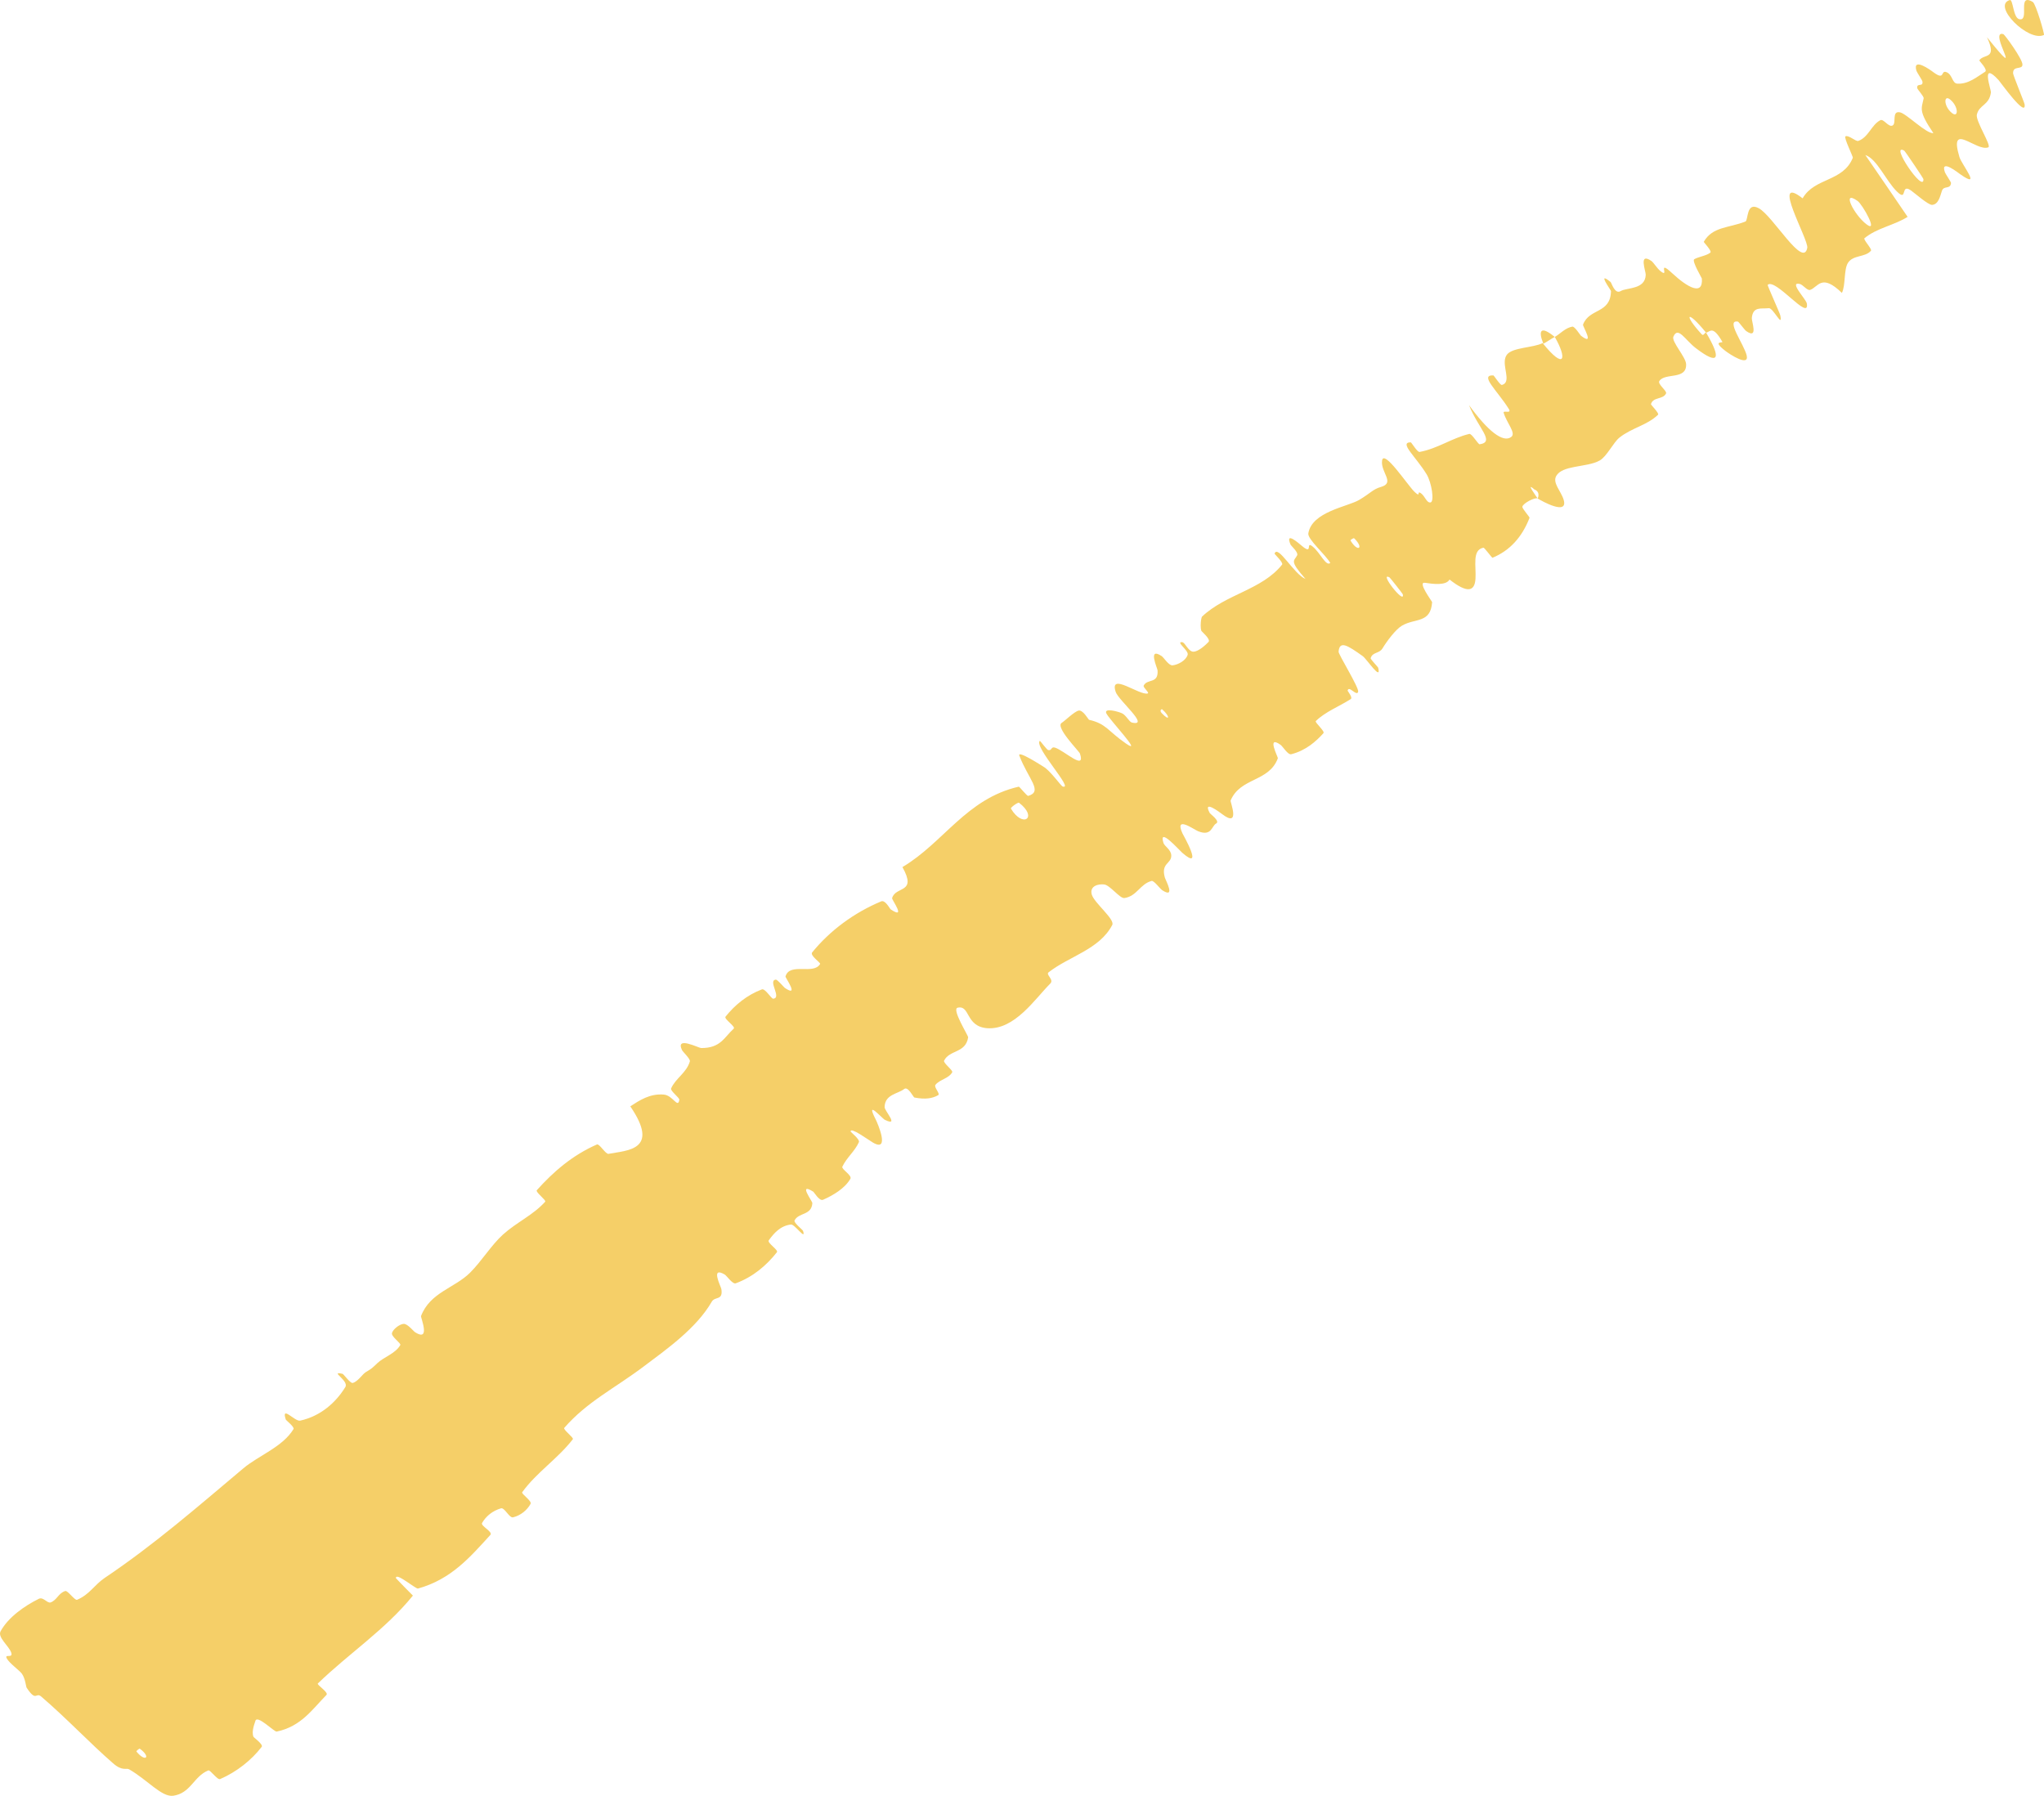
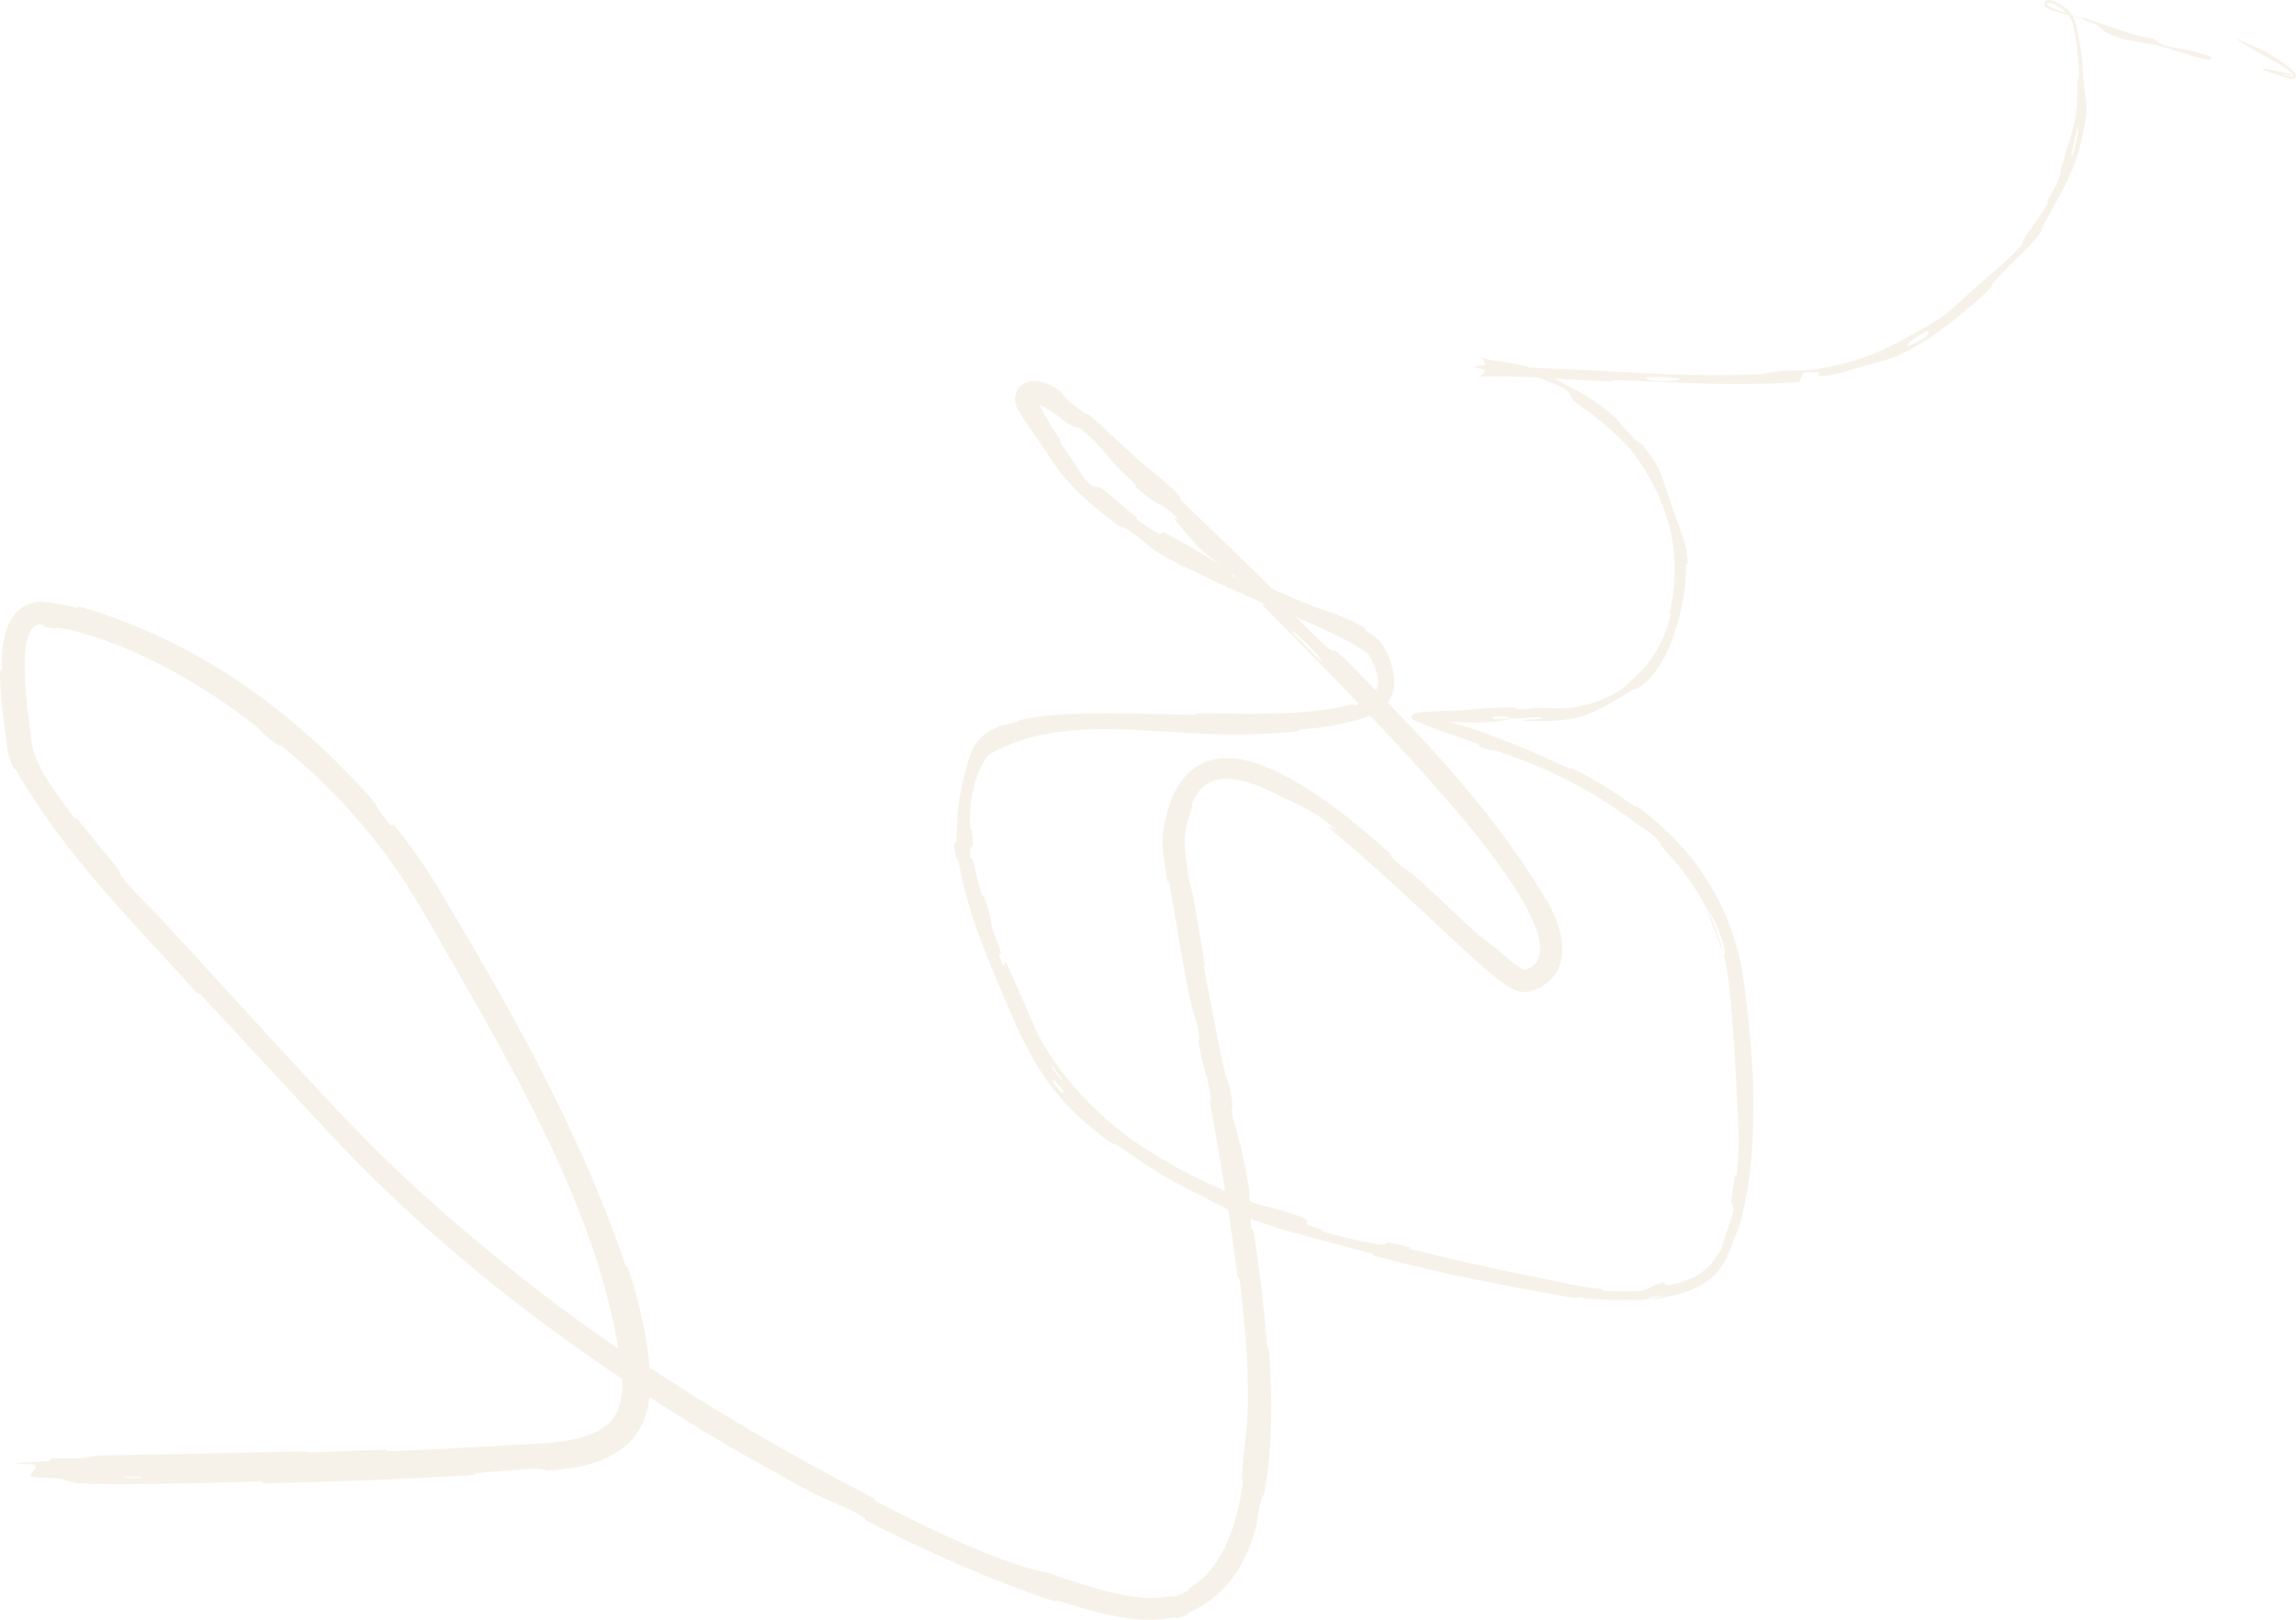
- <svg xmlns="http://www.w3.org/2000/svg" preserveAspectRatio="none" overflow="visible" style="display: block;" width="69.557" height="61.122" viewBox="0 0 69.557 61.122" fill="none">
-   <path id="Vector 118" d="M0.02 55.52C0.281 55.043 0.83 54.659 1.323 54.414C1.473 54.341 1.612 54.58 1.724 54.538C1.944 54.455 1.986 54.221 2.223 54.149C2.302 54.126 2.546 54.479 2.622 54.449C3.047 54.27 3.21 53.944 3.56 53.706C5.259 52.564 6.733 51.276 8.278 49.977C8.793 49.542 9.62 49.247 9.988 48.639C10.03 48.568 9.735 48.343 9.724 48.311C9.563 47.812 10.036 48.393 10.216 48.351C10.921 48.195 11.433 47.728 11.752 47.208C11.885 46.987 11.19 46.648 11.659 46.759C11.691 46.766 11.923 47.088 12.001 47.069C12.178 47.025 12.338 46.765 12.447 46.701C12.656 46.578 12.681 46.548 12.842 46.394C13.067 46.182 13.454 46.071 13.622 45.779C13.657 45.716 13.309 45.496 13.339 45.37C13.37 45.243 13.602 45.061 13.739 45.058C13.876 45.055 14.068 45.308 14.132 45.347C14.664 45.679 14.312 44.837 14.327 44.793C14.635 43.986 15.467 43.84 15.993 43.319C16.392 42.922 16.717 42.38 17.115 42.019C17.591 41.591 18.134 41.363 18.553 40.9C18.598 40.852 18.213 40.569 18.267 40.509C18.837 39.874 19.484 39.315 20.314 38.952C20.398 38.916 20.608 39.289 20.709 39.271C21.32 39.151 22.481 39.164 21.449 37.654C21.752 37.458 22.111 37.212 22.591 37.254C22.9 37.281 23.071 37.743 23.117 37.431C23.128 37.361 22.801 37.127 22.838 37.044C22.994 36.692 23.364 36.514 23.476 36.123C23.498 36.042 23.239 35.801 23.209 35.741C22.975 35.25 23.771 35.668 23.859 35.67C24.52 35.676 24.643 35.306 24.968 35.01C25.044 34.941 24.628 34.681 24.689 34.603C25.008 34.203 25.42 33.866 25.926 33.674C26.04 33.632 26.246 33.996 26.314 33.991C26.613 33.965 26.122 33.376 26.398 33.341C26.456 33.333 26.676 33.603 26.708 33.624C27.218 33.964 26.718 33.27 26.73 33.233C26.873 32.745 27.687 33.191 27.908 32.809C27.933 32.763 27.549 32.523 27.64 32.412C28.241 31.674 29.061 31.065 29.984 30.679C30.128 30.617 30.277 30.929 30.312 30.952C30.857 31.312 30.345 30.625 30.358 30.569C30.475 30.143 31.218 30.424 30.71 29.511C32.119 28.673 32.884 27.184 34.669 26.774C34.691 26.768 34.949 27.101 34.991 27.088C35.503 26.936 34.994 26.52 34.688 25.719C34.614 25.516 35.446 26.057 35.51 26.095C35.744 26.232 36.104 26.747 36.158 26.767C36.586 26.909 35.168 25.413 35.386 25.213C35.395 25.209 35.622 25.516 35.666 25.527C35.803 25.562 35.757 25.4 35.901 25.445C36.231 25.553 36.951 26.252 36.75 25.647C36.724 25.568 35.895 24.741 36.131 24.601C36.226 24.546 36.559 24.215 36.706 24.185C36.854 24.153 37.041 24.492 37.058 24.498C37.651 24.633 37.692 24.875 38.316 25.306C38.936 25.735 37.725 24.467 37.647 24.275C37.566 24.085 38.038 24.212 38.18 24.276C38.323 24.34 38.424 24.571 38.521 24.593C39.153 24.735 38.061 23.837 37.966 23.547C37.742 22.863 38.777 23.68 39.056 23.602C39.131 23.581 38.891 23.399 38.919 23.336C39.037 23.089 39.425 23.286 39.392 22.817C39.387 22.741 39.042 22.002 39.534 22.332C39.605 22.38 39.775 22.661 39.903 22.645C40.093 22.622 40.354 22.485 40.416 22.286C40.461 22.14 39.996 21.838 40.228 21.855C40.331 21.863 40.438 22.185 40.614 22.18C40.79 22.176 41.036 21.942 41.124 21.85C41.213 21.758 40.894 21.499 40.883 21.472C40.848 21.37 40.857 21.207 40.873 21.1C40.884 21.038 40.896 20.994 40.902 20.989C41.717 20.216 42.941 20.079 43.629 19.217C43.683 19.15 43.367 18.857 43.373 18.843C43.483 18.52 44.029 19.541 44.427 19.706C43.853 19.056 44.046 19.1 44.143 18.897C44.189 18.799 43.935 18.574 43.92 18.542C43.71 18.055 44.207 18.499 44.312 18.587C44.7 18.909 44.411 18.389 44.672 18.604C44.931 18.816 45.122 19.289 45.269 19.16C45.115 18.886 44.49 18.35 44.522 18.154C44.643 17.414 45.859 17.247 46.25 17.016C46.642 16.785 46.719 16.65 46.993 16.573C47.488 16.434 46.976 16.075 47.032 15.676C47.09 15.277 47.905 16.52 48.137 16.741C48.369 16.962 48.199 16.679 48.349 16.783C48.498 16.887 48.547 17.125 48.682 17.1C48.818 17.075 48.721 16.427 48.547 16.141C48.176 15.536 47.596 15.053 48.008 15.055C48.032 15.055 48.23 15.396 48.309 15.382C48.934 15.264 49.399 14.913 50 14.768C50.084 14.748 50.302 15.128 50.353 15.121C50.891 15.042 50.302 14.58 49.991 13.789C50.625 14.664 51.15 15.088 51.43 14.869C51.598 14.738 51.273 14.396 51.17 14.051C51.139 13.947 51.46 14.103 51.342 13.914C50.955 13.295 50.333 12.756 50.819 12.777C50.841 12.778 51.052 13.118 51.11 13.102C51.167 13.086 51.206 13.058 51.23 13.021C51.366 12.818 51.078 12.335 51.281 12.069C51.471 11.821 52.179 11.839 52.496 11.677C53.257 12.621 53.333 12.201 52.909 11.468C53.103 11.354 53.264 11.162 53.504 11.117C53.587 11.1 53.77 11.404 53.801 11.427C54.288 11.799 53.853 11.104 53.87 11.049C54.085 10.478 54.804 10.691 54.822 9.906C54.823 9.878 54.322 9.2 54.809 9.599C54.842 9.627 54.951 10.03 55.154 9.906C55.359 9.782 55.986 9.862 56.004 9.352C56.008 9.23 55.746 8.567 56.204 8.887C56.265 8.932 56.395 9.137 56.502 9.224C56.843 9.502 56.363 8.796 56.9 9.295C57.437 9.794 57.958 10.075 57.914 9.48C57.913 9.462 57.564 8.879 57.655 8.823C57.795 8.738 58.066 8.708 58.203 8.598C58.268 8.546 57.972 8.245 57.979 8.23C58.277 7.709 58.823 7.765 59.396 7.54C59.499 7.501 59.419 6.848 59.853 7.089C60.334 7.349 61.362 9.147 61.501 8.436C61.553 8.155 60.232 5.886 61.343 6.75C61.752 6.038 62.717 6.196 63.051 5.371C63.066 5.334 62.733 4.677 62.802 4.64C62.906 4.586 63.156 4.826 63.237 4.796C63.586 4.674 63.681 4.25 63.986 4.092C64.101 4.03 64.266 4.345 64.405 4.271C64.546 4.196 64.36 3.76 64.659 3.824C64.885 3.874 65.557 4.561 65.793 4.531C65.267 3.759 65.394 3.693 65.462 3.346C65.474 3.279 65.246 3.042 65.242 2.996C65.224 2.805 65.45 2.976 65.42 2.775C65.413 2.726 65.232 2.463 65.216 2.409C65.075 1.935 65.693 2.381 65.797 2.461C66.201 2.759 66.028 2.374 66.238 2.456C66.448 2.538 66.425 2.838 66.611 2.848C66.999 2.866 67.289 2.604 67.553 2.442C67.657 2.375 67.347 2.071 67.356 2.053C67.508 1.818 67.98 2.046 67.616 1.266C68.996 2.982 67.622 1.005 68.174 1.161C68.218 1.174 68.831 2.013 68.824 2.201C68.818 2.389 68.497 2.215 68.505 2.497C68.507 2.563 68.885 3.482 68.896 3.546C68.97 4.052 68.07 2.79 68.012 2.726C67.382 2.043 67.764 3.051 67.75 3.148C67.691 3.591 67.349 3.561 67.272 3.901C67.222 4.122 67.785 4.967 67.661 5.015C67.252 5.173 66.309 4.102 66.678 5.341C66.756 5.607 67.465 6.465 66.706 5.93C66.658 5.897 66.008 5.376 66.187 5.867C66.21 5.929 66.396 6.194 66.393 6.229C66.372 6.459 66.145 6.302 66.083 6.497C66.018 6.693 65.963 6.957 65.75 6.973C65.621 6.983 65.159 6.572 65.03 6.482C64.658 6.224 64.928 6.887 64.554 6.521C64.177 6.154 63.874 5.406 63.477 5.277C63.956 5.968 64.439 6.684 64.916 7.381C64.459 7.67 63.867 7.759 63.447 8.108C63.396 8.151 63.716 8.478 63.668 8.534C63.468 8.767 63.056 8.668 62.882 8.953C62.742 9.18 62.807 9.725 62.679 9.969C61.981 9.289 61.871 9.775 61.599 9.867C61.503 9.901 61.355 9.691 61.25 9.665C60.857 9.571 61.462 10.18 61.486 10.329C61.589 10.964 60.41 9.443 60.153 9.696C60.138 9.709 60.572 10.666 60.584 10.737C60.672 11.193 60.342 10.473 60.194 10.489C59.925 10.519 59.651 10.419 59.614 10.825C59.604 10.945 59.846 11.565 59.422 11.267C59.366 11.228 59.169 10.953 59.143 10.947C58.706 10.866 59.35 11.714 59.44 12.101C59.526 12.49 58.871 12.067 58.7 11.932C58.255 11.583 58.639 11.682 58.612 11.635C58.289 11.075 58.207 11.278 58.06 11.325C57.401 10.514 57.277 10.69 57.908 11.377C57.977 11.452 58.007 11.305 58.06 11.325C58.586 12.213 58.495 12.451 57.71 11.85C57.341 11.569 57.103 11.09 56.945 11.458C56.874 11.624 57.368 12.151 57.378 12.392C57.404 12.942 56.661 12.676 56.468 12.967C56.397 13.073 56.735 13.306 56.696 13.389C56.594 13.608 56.257 13.499 56.182 13.755C56.176 13.778 56.472 14.068 56.423 14.115C56.051 14.477 55.535 14.556 55.109 14.894C54.903 15.059 54.682 15.532 54.441 15.671C54.218 15.8 53.875 15.834 53.571 15.894C53.305 15.946 53.069 16.017 52.964 16.19C52.816 16.43 53.121 16.713 53.209 17.003C53.38 17.565 52.464 17.052 52.329 16.968C52.324 16.965 52.441 16.746 52.213 16.658C51.881 16.36 52.329 16.965 52.329 16.968C52.241 16.913 51.826 17.128 51.806 17.246C51.794 17.31 52.061 17.597 52.05 17.625C51.795 18.28 51.381 18.741 50.786 18.985C50.772 18.986 50.511 18.635 50.483 18.641C50.084 18.713 50.24 19.273 50.21 19.704C50.181 20.135 49.932 20.199 49.327 19.724C49.214 19.936 48.759 19.877 48.491 19.835C48.222 19.793 48.737 20.471 48.735 20.494C48.685 21.226 48.155 21.029 47.706 21.296C47.492 21.422 47.193 21.825 47.048 22.065C46.934 22.255 46.71 22.181 46.643 22.402C46.633 22.432 46.895 22.707 46.898 22.723C47.021 23.209 46.511 22.43 46.372 22.33C45.865 21.969 45.584 21.786 45.552 22.18C45.544 22.271 46.256 23.412 46.218 23.545C46.167 23.717 45.904 23.314 45.859 23.503C45.855 23.518 46.046 23.743 45.964 23.794C45.587 24.037 45.106 24.22 44.777 24.541C44.731 24.584 45.097 24.887 45.036 24.954C44.904 25.102 44.754 25.245 44.589 25.364C44.404 25.497 44.186 25.609 43.94 25.67C43.825 25.697 43.658 25.409 43.577 25.35C43.084 25.001 43.499 25.774 43.485 25.808C43.181 26.624 42.212 26.452 41.877 27.247C41.86 27.291 42.226 28.193 41.59 27.709C41.547 27.677 40.9 27.179 41.17 27.675C41.187 27.706 41.533 27.951 41.384 28.029C41.232 28.109 41.235 28.479 40.768 28.289C40.621 28.229 39.961 27.745 40.236 28.358C40.256 28.4 40.99 29.685 40.234 29.026C40.11 28.917 39.413 28.124 39.593 28.692C39.629 28.801 39.85 28.918 39.858 29.11C39.872 29.404 39.496 29.364 39.64 29.869C39.666 29.958 40.021 30.604 39.55 30.298C39.476 30.25 39.269 29.962 39.188 29.983C38.797 30.085 38.689 30.504 38.263 30.565C38.112 30.588 37.774 30.125 37.574 30.102C37.373 30.08 37.077 30.153 37.151 30.439C37.225 30.725 37.953 31.288 37.849 31.483C37.411 32.317 36.386 32.543 35.683 33.093C35.577 33.175 35.88 33.337 35.74 33.476C35.221 33.994 34.529 35.061 33.593 34.995C32.849 34.936 33.02 34.198 32.587 34.297C32.378 34.346 32.956 35.251 32.946 35.306C32.86 35.852 32.316 35.722 32.127 36.099C32.089 36.176 32.44 36.432 32.404 36.494C32.285 36.71 31.973 36.742 31.833 36.923C31.771 37.005 32.01 37.229 31.924 37.275C31.724 37.388 31.485 37.425 31.116 37.354C31.082 37.347 30.9 36.96 30.769 37.064C30.557 37.233 30.111 37.241 30.103 37.68C30.101 37.811 30.614 38.353 30.116 38.116C30.012 38.066 29.431 37.382 29.8 38.1C29.861 38.22 30.304 39.241 29.702 38.885C29.543 38.792 28.945 38.349 28.945 38.508C28.948 38.532 29.268 38.78 29.229 38.871C29.088 39.188 28.816 39.389 28.665 39.708C28.625 39.794 29.006 40.003 28.938 40.121C28.75 40.447 28.352 40.683 28.008 40.834C27.881 40.889 27.707 40.579 27.674 40.558C27.143 40.226 27.647 40.88 27.644 40.949C27.617 41.373 27.177 41.262 27.039 41.537C27 41.612 27.313 41.854 27.326 41.89C27.444 42.25 27.044 41.659 26.915 41.676C26.552 41.721 26.339 41.971 26.162 42.213C26.096 42.302 26.5 42.543 26.438 42.619C26.078 43.077 25.617 43.464 25.038 43.677C24.929 43.717 24.733 43.419 24.661 43.378C24.163 43.084 24.534 43.785 24.548 43.873C24.611 44.273 24.331 44.115 24.223 44.3C23.7 45.211 22.668 45.934 21.901 46.511C20.901 47.264 19.986 47.7 19.202 48.597C19.152 48.654 19.533 48.931 19.494 48.983C18.984 49.646 18.263 50.107 17.771 50.787C17.73 50.842 18.11 51.085 18.055 51.184C17.942 51.392 17.72 51.58 17.459 51.642C17.332 51.673 17.17 51.299 17.048 51.336C16.763 51.421 16.543 51.596 16.405 51.834C16.347 51.937 16.787 52.134 16.686 52.242C15.997 52.996 15.359 53.749 14.225 54.066C14.148 54.087 13.453 53.487 13.474 53.715C13.647 53.902 13.861 54.111 14.051 54.306C13.112 55.465 11.886 56.263 10.816 57.297C10.771 57.34 11.194 57.602 11.11 57.686C10.63 58.173 10.251 58.759 9.416 58.934C9.333 58.953 8.74 58.337 8.689 58.578C8.68 58.621 8.546 58.926 8.626 59.112C8.639 59.139 8.966 59.373 8.906 59.453C8.561 59.903 8.056 60.306 7.492 60.55C7.397 60.593 7.158 60.228 7.087 60.256C6.585 60.463 6.497 61.031 5.893 61.119C5.496 61.167 5.032 60.587 4.391 60.217C4.3 60.165 4.164 60.291 3.848 60.014C3.05 59.32 2.257 58.473 1.4 57.74C1.215 57.583 1.239 57.944 0.906 57.44C0.884 57.406 0.864 57.139 0.749 56.97C0.669 56.854 0.315 56.608 0.229 56.441C0.144 56.273 0.457 56.462 0.38 56.241C0.301 56.017 -0.091 55.724 0.02 55.52ZM47.286 19.653C46.898 19.442 47.821 20.619 47.737 20.226C47.732 20.206 47.306 19.663 47.286 19.653ZM63.214 6.84C62.647 6.435 63.091 7.311 63.515 7.633C63.938 7.956 63.386 6.963 63.214 6.84ZM64.798 5.125C64.287 4.849 65.475 6.606 65.454 6.097C65.453 6.068 64.828 5.141 64.798 5.125ZM4.757 59.517C4.74 59.505 4.63 59.596 4.643 59.612C4.941 59.989 5.159 59.809 4.757 59.517ZM66.369 3.392C66.142 3.2 66.134 3.609 66.421 3.844C66.653 4.032 66.653 3.629 66.369 3.392ZM39.548 24.141C39.531 24.127 39.446 24.176 39.531 24.269C39.807 24.567 39.83 24.392 39.548 24.141ZM69.554 1.19C69.033 1.445 67.768 0.186 68.394 0.002C68.507 -0.031 68.505 0.601 68.712 0.652C69.09 0.743 68.622 -0.267 69.178 0.069C69.279 0.131 69.586 1.179 69.555 1.193C69.555 1.192 69.554 1.191 69.554 1.19ZM46.08 18.319C46.065 18.305 45.947 18.377 45.957 18.394C46.199 18.809 46.436 18.666 46.08 18.319ZM34.678 27.322C34.644 27.296 34.383 27.484 34.401 27.519C34.806 28.202 35.334 27.826 34.678 27.322ZM52.521 11.699C52.333 11.235 52.436 11.079 52.908 11.468C52.772 11.538 52.654 11.628 52.521 11.699Z" fill="#F5CF68" />
+ <svg xmlns="http://www.w3.org/2000/svg" preserveAspectRatio="none" overflow="visible" style="display: block;" width="390.226" height="275.318" viewBox="0 0 390.226 275.318" fill="none">
+   <path id="Vector 141" d="M18.87 247.337C28.294 247.154 40.61 246.94 50.014 246.717C52.945 246.648 51.46 246.86 53.503 246.816C57.467 246.728 61.158 246.496 65.092 246.389C66.385 246.354 64.787 246.681 66.145 246.638C73.632 246.399 80.668 245.95 88.248 245.527C89.676 245.448 91.109 245.365 92.554 245.279C96.396 245.041 100.317 244.353 102.916 242.355C105.542 240.428 105.987 236.989 105.666 233.03C102.272 206.409 87.291 181.922 73.565 157.775C72.573 156.097 71.543 154.363 70.485 152.596C64.924 143.203 56.584 133.905 48.264 127.137C47.11 126.196 47.653 126.934 47.423 126.768C43.806 124.212 45.232 124.791 42.956 122.992C33.908 115.977 22.49 109.568 11.845 107.053C7.328 106.146 11.766 107.399 7.29 106.455C7.29 106.455 7.29 106.455 7.29 106.455C7.223 106.442 7.248 106.422 7.297 106.396C7.417 106.35 7.65 106.288 7.319 106.204C7.248 106.184 7.145 106.165 7.014 106.158C6.498 106.137 6.036 106.241 5.615 106.667C5.18 107.098 4.825 107.901 4.613 108.784C4.186 110.565 4.198 112.515 4.197 113.612C4.3 117.91 4.462 118.645 4.958 122.768C5.113 123.98 5.281 125.249 5.435 126.555C6.201 130.545 9.626 135.028 12.446 138.748C13.252 139.774 12.396 138.279 13.689 139.873C14.985 141.491 18.472 145.729 19.648 147.175C20.812 148.623 20.159 148.149 20.34 148.427C21.815 150.723 26.441 155.175 26.996 155.766C37.169 166.773 45.773 176.317 55.406 186.625C56.331 187.613 57.274 188.618 58.233 189.637C64.672 196.502 71.877 203.145 78.596 208.881C87.778 216.699 95.913 222.975 105.597 229.58C106.626 230.278 105.58 229.226 106.838 230.075C120.163 239.041 133.962 247.14 148.176 254.468C149.588 255.194 147.647 254.505 149.05 255.241C157.735 259.887 171.93 266.419 177.802 267.221C182.312 268.83 187.61 270.592 192.287 271.338C194.238 271.616 195.731 271.663 197.383 271.502C199.164 271.283 199.163 271.298 199.316 271.349C199.442 271.353 199.787 271.455 201.757 270.457C202.612 269.964 201.387 270.395 202.646 269.625C207.984 266.174 210.298 258.799 211.165 252.391C211.341 251.042 211.067 251.409 211.081 251.03C211.23 247.903 211.952 242.616 211.986 241.458C212.356 232.649 211.665 226.139 210.74 217.924C210.514 216.019 210.502 218.306 210.271 216.472C209.057 206.961 207.396 197.163 205.756 187.888C205.391 185.829 205.991 187.671 205.829 186.686C205.105 182.347 204.462 181.478 203.719 177.291C203.561 176.408 203.865 176.862 203.855 176.697C203.704 174.144 202.757 172.065 202.613 171.418C200.805 163.3 200.183 158.08 198.736 150.113C198.571 149.154 198.652 151.337 198.221 148.683C197.879 146.21 197.41 143.962 197.699 141.181C198.383 137.252 199.57 132.686 203.549 130.156C207.655 127.722 212.381 129.122 216.032 130.691C223.54 134.123 229.702 139.329 235.536 144.386C237.613 146.227 235.986 145.079 236.102 145.212C237.99 147.357 239.693 148.216 240.375 148.805C245.769 153.5 250.206 158.4 254.251 161.162C254.67 161.537 255.129 161.942 255.581 162.327C255.803 162.518 256.019 162.699 256.227 162.871C256.452 163.057 256.706 163.262 256.928 163.436C257.16 163.617 257.35 163.762 257.586 163.934C257.84 164.118 258.073 164.276 258.281 164.407C258.454 164.518 258.763 164.692 258.929 164.761C259.074 164.847 259.323 164.824 259.047 164.864C262.259 164.143 262.217 160.685 260.986 157.625C259.8 154.521 257.98 151.621 256.064 148.812C252.138 143.148 247.727 137.956 243.147 132.781C234.004 122.529 224.33 112.745 214.689 102.963C214.423 102.694 215.084 102.988 214.552 102.453C208.116 95.998 209.093 97.502 204.417 93.672C203.239 92.708 200.292 89.102 200.027 88.792C199.053 87.651 200.432 88.447 200.091 88.08C197.256 85.06 196.901 86.425 192.852 82.598C192.728 82.477 193.414 82.812 193.091 82.476C192.093 81.435 190.972 80.501 189.994 79.471C188.064 77.436 187.452 76.21 184.835 73.893C184.428 73.532 183.978 73.159 183.458 72.76C182.935 72.421 183.289 73.393 179.453 70.473C179.089 70.215 178.402 69.734 177.54 69.254C177.11 69.016 176.622 68.77 176.155 68.616C175.945 68.537 175.649 68.508 175.72 68.513C175.747 68.507 175.831 68.499 175.967 68.398C176.109 68.301 176.227 68.072 176.237 67.956C176.26 67.713 176.221 67.776 176.258 67.834C177.368 70.408 178.955 72.913 179.661 73.957C181.015 75.938 179.878 74.731 179.967 74.876C183.742 80.196 182.176 78.304 184.105 81.032C186.184 83.676 186.258 82.243 187.326 83.055C188.373 83.885 192.021 87.034 192.971 87.757C193.894 88.508 192.597 87.777 193.437 88.421C199.12 92.564 196.295 89.672 198.325 90.758C203.159 93.201 206.575 95.782 211.075 97.96C212.298 98.545 211.37 97.924 212.467 98.406C216.812 100.297 219.397 101.616 224.478 103.516C225.273 103.824 229.598 105.091 231.957 106.792C232.29 107.046 231.221 106.62 232.956 107.716C233.611 108.179 234.359 108.633 234.969 109.588C236.535 112.122 237.85 116.219 236.315 118.608C235.654 119.699 235.698 119.627 235.78 119.681C235.835 119.686 235.872 119.937 234.574 120.877C233.352 121.635 235.469 120.082 233.181 121.389C230.919 122.749 224.438 123.773 221.984 123.907C219.566 124.101 220.901 124.238 220.71 124.271C219.473 124.479 214.802 124.738 214.378 124.727C198.168 125.662 180.876 120.558 167.885 128.401C165.557 131.771 164.737 136.005 164.872 140.184C164.935 141.751 165.156 140.695 165.169 140.934C165.732 146.264 164.616 142.115 164.924 145.923C165.361 145.293 165.551 147.535 166.602 151.22C167.122 152.995 167.048 151.967 167.113 152.125C168.154 154.657 168.419 156.578 168.498 157.069C168.81 158.887 169.837 160.62 170.1 161.843C170.368 163.069 169.047 160.519 170.412 163.957C170.971 164.848 170.398 162.127 171.52 164.693C172.614 167.181 173.955 170.226 175.4 173.511C179.255 183.089 188.854 191.598 194.142 194.891C201.245 199.437 203.87 200.392 208.329 202.475C216.526 205.962 213.647 204.373 218.905 206.073C224.225 207.657 221.393 207.644 222.094 208.077C222.785 208.496 223.664 208.563 224.574 208.947C225.476 209.327 223.42 208.847 225.603 209.54C227.799 210.255 233.941 211.546 234.786 211.538C236.557 211.543 233.918 210.453 239.766 212.032C240.103 212.122 238.949 212.088 240.241 212.418C249.025 214.654 258.22 216.493 267.183 218.333C268.7 218.645 270.224 218.886 271.747 219.048C273.193 219.189 271.876 219.345 272.723 219.424C281.573 219.698 278.473 219.151 283.011 217.848C282.267 218.491 284.031 218.85 288.007 216.997C288.901 216.546 289.841 215.869 290.711 214.932C293.31 211.687 292.477 211.982 293.388 209.562C293.659 208.832 294.659 206.143 294.619 205.611C294.511 203.834 293.75 206.402 294.896 199.694C294.939 199.396 295.068 200.375 295.198 199.342C295.867 192.64 295.368 191.812 295.114 184.542C294.927 180.32 294.525 173.633 293.912 167.824C293.705 165.801 293.364 163.943 292.964 162.34C293.789 162.284 291.774 156.387 290.073 154.47C288.222 150.722 285.468 147.081 282.666 144.161C281.699 143.159 282.493 143.656 282.385 143.516C280.691 141.349 278.919 140.568 278.206 140.018C270.338 134.119 263.001 130.471 254.035 127.539C253.72 127.441 253.036 127.718 250.779 126.547C250.642 126.474 253.665 127.268 249.468 125.81C247.277 125.035 244.057 123.988 240.705 122.604C240.458 122.489 240.291 122.441 240.038 122.195C239.983 122.141 239.85 121.943 239.897 121.74C239.939 121.551 240.057 121.454 240.153 121.389C240.275 121.311 240.429 121.261 240.536 121.231C241.006 121.109 241.406 121.075 241.832 121.032C242.677 120.956 243.518 120.918 244.353 120.881C246.004 120.811 247.612 120.754 249.094 120.666C250.59 120.578 254.366 120.097 257.4 120.276C257.805 120.301 257.37 120.467 257.957 120.519C259.858 120.677 260.843 120.112 263.089 120.338C264.42 120.447 266.622 120.515 269.455 119.832C271.363 119.336 273.554 118.534 275.701 117.09C275.867 116.97 276.949 115.889 278.375 114.569C280.66 112.603 282.79 108.83 283.629 105.709C283.667 105.581 283.703 105.455 283.738 105.331C284.144 103.818 283.639 104.724 283.705 104.46C285.114 98.297 284.906 92.865 283.147 87.527C281.951 84.053 280.29 80.54 277.604 77.019C276.41 75.293 272.022 71.318 268.724 69.06C265.025 66.73 269.909 67.172 260.1 63.707C258.214 63.17 255.903 62.962 253.464 62.969C253.061 62.917 252.692 62.868 252.362 62.821C252.277 62.809 252.208 62.8 252.115 62.784C252.006 62.764 251.903 62.744 251.805 62.725C251.609 62.687 251.434 62.651 251.281 62.616C251.104 62.574 250.858 62.496 250.738 62.449C250.714 62.44 250.656 62.414 250.611 62.385C250.569 62.359 250.554 62.338 250.554 62.342C250.557 62.349 250.531 62.371 250.56 62.342C250.59 62.317 250.658 62.291 250.681 62.282C251.043 62.167 251.42 62.135 251.883 62.101C253.503 62 255.342 62.111 257.268 62.395C271.436 62.774 284.58 64.144 298.836 63.636C299.496 63.611 301.505 63.119 302.989 63.042C305.241 62.925 306.446 63.02 308.05 62.832C308.421 62.787 308.778 62.738 309.12 62.685C315.314 61.719 320.756 59.422 325.951 56.3C328.023 55.009 327.435 55.67 329.831 53.993C332.192 52.261 333.535 50.834 336.494 48.219C338.711 46.228 341.193 44.431 343.8 41.4C343.544 41.04 344.498 39.769 346.159 37.462C346.705 36.703 347.296 35.824 347.895 34.794C348.356 33.989 347.67 34.734 347.878 34.349C348.711 32.781 349.592 31.378 350.138 29.775C350.269 29.386 350.098 29.296 350.189 28.974C351.024 26.274 352.347 21.798 352.491 20.986C353.188 17.949 352.971 16.462 353.072 14.088C353.121 11.705 353.372 15.267 353.341 12.473C353.282 9.998 352.975 7.213 352.38 4.447C352.157 3.373 351.517 2.41 350.696 1.715C350.287 1.365 349.833 1.069 349.356 0.832C349.117 0.714 348.87 0.609 348.608 0.527C348.542 0.507 348.48 0.489 348.4 0.472C348.365 0.464 348.324 0.457 348.279 0.452C348.259 0.45 348.228 0.447 348.189 0.449C348.165 0.451 348.166 0.447 348.106 0.462C348.06 0.479 347.94 0.513 347.901 0.688C347.881 0.851 347.969 0.919 347.969 0.926C347.986 0.947 348.002 0.962 348.018 0.975C348.054 1.004 348.062 1.008 348.083 1.022C348.125 1.049 348.155 1.065 348.187 1.082C348.264 1.12 348.308 1.14 348.381 1.171C349.948 1.781 351.509 2.347 352.949 2.86C355.161 3.641 353.736 2.868 354.055 2.975C358.648 4.512 363.235 6.254 365.951 6.563C368.779 8.803 368.77 7.331 375.346 9.497C375.864 9.665 376.365 10.456 374.322 9.97C372.279 9.482 369.282 8.396 366.463 7.674C365.79 7.507 361.855 6.878 361.325 6.739C357.215 5.697 356.954 4.605 356.754 4.488C354.53 3.168 349.793 2.136 348.577 1.697C348.46 1.656 348.345 1.616 348.232 1.577C348.228 1.575 348.215 1.57 348.211 1.568C348.126 1.534 348.067 1.51 347.97 1.462C347.932 1.443 347.874 1.413 347.81 1.37C347.789 1.355 347.718 1.311 347.639 1.221C347.614 1.189 347.611 1.198 347.547 1.092C347.498 1.003 347.431 0.848 347.461 0.631C347.56 0.145 347.895 0.067 348 0.031C348.305 -0.027 348.306 0.014 348.388 0.015C348.457 0.025 348.493 0.032 348.547 0.043C348.634 0.062 348.72 0.085 348.795 0.108C349.108 0.202 349.374 0.313 349.642 0.442C350.174 0.7 350.661 1.016 351.104 1.395C351.99 2.144 352.67 3.189 352.919 4.329C353.623 7.468 353.951 10.465 354.125 13.445C354.26 16.674 354.824 17.026 354.575 19.604C353.272 28.136 351.418 30.758 347.523 37.827C347.402 38.025 347.322 38.179 347.266 38.309C346.909 39.114 347.67 39 343.946 42.786C343.681 43.075 340.361 46.16 338.701 48.2C338.494 48.46 338.638 48.592 338.339 48.908C336.313 51.02 334.754 52.215 332.281 54.245C329.803 56.266 326.609 58.508 323.272 60.097C321.268 61.08 318.48 61.792 317.455 62.044C314.578 62.807 311.547 63.917 309.666 63.906C309.517 63.907 309.401 63.899 309.312 63.887C308.309 63.709 310.903 62.99 306.518 63.328C306.394 63.847 306.029 64.401 305.772 64.932C295.192 65.677 284.96 64.997 274.519 64.598C273.233 64.543 274.543 64.874 273.147 64.821C267.312 64.601 262.18 64.106 256.167 63.969C254.743 63.945 253.278 63.94 251.917 64.035C251.721 64.049 251.552 64.066 251.425 64.084C251.327 64.096 251.12 64.138 251.2 64.129C251.21 64.127 251.223 64.124 251.243 64.119C251.261 64.113 251.281 64.111 251.387 64.066C251.482 64.021 251.627 63.955 251.834 63.773C252.032 63.597 252.32 63.248 252.425 62.737C252.585 61.634 252.107 61.238 251.94 61.025C251.739 60.823 251.644 60.785 251.618 60.765C251.559 60.727 251.658 60.771 251.832 60.822C251.942 60.853 252.081 60.89 252.25 60.932C252.411 60.973 252.644 61.029 252.773 61.056C253.082 61.124 253.445 61.2 253.861 61.285C255.427 61.377 257.795 61.83 259.662 62.36C262.554 63.684 269.684 66.595 273.851 70.388C275.312 71.672 275.107 71.72 276.052 72.715C279.462 76.652 278.143 74.553 279.15 75.602C282.856 80.137 282.403 81.415 284.52 87.038C284.639 87.386 284.759 87.754 284.881 88.144C285.084 88.464 286.638 92.962 286.646 93.647C287.174 97.78 286.526 94.349 286.545 96.928C286.447 100.342 285.949 102.963 285.062 106.132C284.716 107.324 284.299 108.609 283.683 110.026C283.119 111.517 281.155 115.311 278.271 117.026C277.907 117.254 277.972 116.95 277.692 117.142C272.936 120.034 272.382 120.296 269.907 121.418C269.662 121.513 269.392 121.607 269.085 121.7C265.651 122.76 260.52 122.592 259.484 122.532C256.764 122.357 261.547 122.272 261.691 122.207C263.384 121.682 259.68 122.071 256.87 122.139C256.433 121.539 252.521 121.697 253.956 122.212C254.116 122.27 256.303 122.138 256.87 122.139C254.423 122.871 250.089 123.02 245.363 122.567C244.307 122.472 244.217 122.34 243.713 122.265C243.453 122.229 243.098 122.205 242.443 122.231C242.139 122.244 241.745 122.267 241.293 122.333C241.118 122.353 240.78 122.441 240.809 122.439C240.814 122.435 240.864 122.416 240.948 122.323C241.028 122.235 241.145 122.038 241.128 121.781C241.113 121.539 240.988 121.392 240.963 121.364C240.934 121.331 240.918 121.318 240.915 121.316C240.935 121.329 241.026 121.379 241.188 121.443C241.43 121.54 241.702 121.645 242.012 121.758C244.881 122.765 243.925 121.948 246.494 122.702C252.418 124.371 259.99 127.429 265.816 130.218C267.943 131.233 265.992 130.009 267.438 130.702C271.28 132.58 274.46 134.667 277.993 137.163C278.312 137.392 277.692 136.614 278.773 137.426C286.887 143.63 292.722 151.38 295.417 161.894C295.808 163.442 296.209 165.368 296.481 167.517C297.082 172.16 297.633 177.578 297.822 181.22C298.321 190.264 297.958 201.624 295.26 209.343C293.271 214.317 293.753 213.318 292.494 215.423C291.714 216.525 290.457 217.75 288.861 218.58C285.109 220.574 280.757 220.795 280.03 220.826C280.008 220.898 284.473 219.926 282.062 220.299C280.633 220.311 280.085 220.813 280.03 220.826C279.333 221.132 270.346 220.993 268.625 220.512C267.673 220.385 268.165 220.702 267.666 220.626C267.367 220.579 267.069 220.53 266.768 220.477C255.719 218.536 244.625 216.419 233.546 213.462C233.347 213.406 233.714 213.23 233.245 213.101C226.694 211.268 222.428 210.326 217.02 208.681C211.615 207.019 207.461 205.204 204.609 203.391C200.684 201.689 195.365 198.511 192.509 196.401C189.652 194.317 188.978 194.352 188.715 194.184C180.98 188.417 177.048 183.72 172.85 174.627C172.788 174.483 172.726 174.338 172.662 174.192C170.778 169.885 167.05 161.253 165.437 156.295C164.139 152.395 163.594 149.951 162.842 146.17C162.745 145.653 162.609 146.215 162.574 146.058C161.68 141.777 162.558 143.783 162.541 142.881C162.723 139.612 162.48 137.577 163.846 132.012C164.093 131.106 164.527 128.803 165.584 126.838C166.123 125.855 166.952 125.064 167.601 124.614C170.78 122.771 169.688 123.651 172.941 122.623C173.215 122.564 173.065 122.366 175.108 122.011C184.174 120.686 193.693 121.383 202.704 121.499C203.934 121.523 202.362 121.21 204.141 121.239C212.402 121.32 221.751 121.635 228.944 119.927C230.697 119.439 229.662 119.95 230.055 119.89C231.183 119.71 232.506 119.043 233.164 118.366C233.866 117.675 233.951 117.098 234.016 116.95C234.614 115.578 233.799 113.213 232.494 111.055C226.113 106.582 214.648 103.038 204.077 97.629C203.32 97.294 197.309 94.672 195.106 92.661C194.947 92.527 192.784 90.59 190.528 89.349C190.389 89.266 191.699 90.55 189.171 88.647C186.659 86.745 182.614 83.506 179.941 79.952C179.091 78.826 177.333 76.046 174.942 72.59C174.863 72.475 173.812 71.102 172.874 69.328C172.749 69.054 172.612 68.757 172.538 68.195C172.454 67.706 172.55 66.454 173.447 65.626C174.318 64.839 175.038 64.806 175.452 64.753C175.672 64.735 175.859 64.739 176.012 64.747C176.172 64.756 176.315 64.772 176.436 64.79C177.418 64.953 177.917 65.19 178.447 65.426C179.455 65.904 180.16 66.423 180.589 66.873C180.824 67.207 180.332 67.343 184.356 70.229C185.112 70.803 183.92 69.558 185.837 71.143C186.13 71.39 186.407 71.632 186.707 71.903C189.283 74.223 192.375 77.29 195.493 79.887C196.093 80.384 198.821 82.373 200.532 84.447C200.8 84.773 200.077 84.377 201.086 85.368C205.879 90.079 211.061 94.848 215.852 99.719C217.548 101.445 216.418 100.818 218.161 102.653C219.901 104.483 223.451 108.119 225.42 109.876C227.399 111.641 225.754 109.212 228.565 111.984C240.689 124.246 252.673 136.387 262.003 151.608C263.27 153.99 262.475 151.831 264.167 155.531C264.86 157.301 265.581 159.063 265.531 161.785C265.48 163.111 265.07 164.725 263.98 166.041C263.468 166.667 262.831 167.199 262.149 167.607C261.539 167.974 260.873 168.262 260.162 168.483C259.137 168.784 258.365 168.563 257.895 168.42C257.535 168.303 257.225 168.162 256.923 168.005C256.595 167.832 256.398 167.711 256.184 167.578C255.971 167.445 255.757 167.301 255.538 167.149C255.074 166.822 254.796 166.611 254.402 166.304C254.217 166.16 254.015 165.998 253.835 165.852C253.67 165.719 253.503 165.582 253.333 165.44C251.888 164.234 250.624 163.09 249.306 161.885C246.685 159.482 244.125 157.057 241.633 154.733C236.659 150.075 232.021 145.922 228.591 142.998C221.343 136.997 230.906 143.974 225.242 139.528C222.494 137.403 218.939 135.987 218.259 135.649C211.365 132.001 205.393 130.363 202.759 136.207C202.217 137.427 202.973 136.354 202.569 137.35C202.055 138.723 201.706 140.105 201.414 141.788C201.182 143.463 201.663 146.91 202.056 149.271C202.395 151.248 202.512 150.758 202.809 152.497C203.539 156.663 204.211 160.351 204.862 164.454C204.921 164.824 204.175 162.401 204.793 165.46C205.805 170.454 206.922 176.742 208.232 182.436C208.627 184.162 209.08 184.112 209.48 187.863C209.56 188.643 208.861 187.787 210.108 191.975C210.324 192.678 212.233 199.817 212.39 203.458C212.436 204.418 212.377 206.881 212.748 208.959C212.799 209.241 212.874 208.072 213.147 209.798C214.094 215.87 214.829 222.3 215.346 228.646C215.479 230.335 215.564 227.804 215.747 230.317C216.248 237.294 216.232 246.031 215.036 253.019C214.575 255.618 214.671 253.783 214.619 253.971C213.749 256.847 213.701 258.752 213.438 259.736C211.713 265.792 208.7 270.856 202.708 273.781C201.053 274.505 202.319 274.221 201.994 274.381C198.405 275.779 201.009 274.543 198.754 275.036C196.402 275.419 194.248 275.391 191.81 275.074C187.801 274.498 183.97 273.363 180.436 272.262C178.395 271.608 180.603 272.621 178.767 272.02C168.191 268.492 157.621 263.758 147.983 258.848C146.172 257.919 147.414 258.3 147.056 258.069C144.608 256.484 140.594 254.915 139.699 254.488C135.649 252.571 134.186 251.556 130.74 249.669C113.747 240.426 93.974 226.922 79.971 215.164C70.626 207.398 62.801 199.961 55.55 192.148C48.666 184.71 41.835 177.384 34.332 169.29C33.351 168.23 34.131 169.489 33.286 168.581C22.608 156.665 11.472 145.925 2.856 131.155C2.242 129.799 2.865 131.953 1.895 129.636C1.621 128.904 1.355 128.069 1.225 127.076C0.721 123.271 0.062 118.672 0.001 114.729C-0.014 112.46 0.272 115.499 0.275 113.215C0.319 111.323 0.393 109.351 1.078 107.114C1.445 106.009 1.984 104.723 3.245 103.623C4.51 102.484 6.434 102.141 7.772 102.338C9.378 102.523 11.008 102.822 12.529 103.169C14.776 103.705 11.471 102.589 14.361 103.332C33.732 109.153 49.878 120.869 63.125 135.741C64.019 136.781 64.408 138.025 66.32 140.201C66.576 140.275 66.708 140.153 66.895 140.125C69.529 143.375 71.966 146.79 74.145 150.373C86.488 170.948 98.396 191.813 106.298 215.025C106.669 216.18 106.305 214.084 107.021 216.338C108.657 221.628 110.023 227.012 110.41 232.726C110.768 236.484 110.491 242.406 106.273 245.772C102.303 248.989 97.748 249.579 93.544 249.897C93.248 249.915 93.039 249.902 92.859 249.876C92.22 249.773 91.968 249.482 88.835 249.743C88.128 249.805 82.138 250.237 80.61 250.432C80.398 250.461 81.514 250.637 79.573 250.754C68.344 251.425 56.611 251.885 45.371 252.094C43.571 252.126 45.476 251.812 44.198 251.832C35.056 251.981 25.107 252.379 16.372 252.233C10.516 252.129 12.7 251.668 9.579 251.252C9.125 251.194 5.524 251.194 5.33 250.941C4.848 250.307 6.607 249.611 5.878 248.936C5.746 248.792 0.907 248.949 3.762 248.597C3.936 248.574 7.467 248.453 8.321 248.33C8.923 248.245 7.827 247.993 9.072 247.882C10.276 247.772 11.647 247.98 13.668 247.84C15.73 247.697 14.806 247.417 18.87 247.337ZM180.833 185.534C178.934 182.856 177.921 183 180.359 185.652C180.48 185.778 180.934 185.67 180.833 185.534ZM285.044 64.297C280.849 63.777 277.952 64.232 280.906 64.653C283.869 65.068 286.324 64.452 285.044 64.297ZM327.502 56.259C323.116 58.566 322.988 60.061 327.516 57.084C327.775 56.903 327.756 56.116 327.502 56.259ZM23.98 250.981C23.936 250.97 21.324 250.998 21.275 251.009C19.892 251.315 25.1 251.261 23.98 250.981ZM352.96 22.201C352.601 23.703 351.547 28.031 352.284 26.24C352.952 24.796 353.499 20.327 352.96 22.201ZM211.015 98.415C210.967 98.38 209.293 97.584 209.293 97.665C209.3 97.943 211.689 98.975 211.015 98.415ZM385.512 9.026C386.634 9.718 387.685 10.402 388.625 11.116C389.095 11.479 389.536 11.831 389.912 12.268C390.001 12.376 390.088 12.488 390.161 12.641C390.226 12.767 390.286 13.043 390.106 13.211C389.787 13.454 389.529 13.392 389.268 13.399C389.262 13.399 389.242 13.397 389.236 13.395C383.733 11.797 382.183 10.862 389.415 12.606L389.263 12.59C389.429 12.596 389.63 12.55 389.577 12.567C389.556 12.58 389.497 12.61 389.438 12.712C389.38 12.808 389.375 12.939 389.385 12.98C389.409 13.075 389.397 13.007 389.359 12.961C389.104 12.65 389.113 12.646 389.332 12.82C389.377 12.858 389.437 12.917 389.471 12.954C389.523 12.993 389.473 13.031 389.534 12.821C389.659 12.622 389.683 12.719 389.59 12.736C389.511 12.764 389.397 12.786 389.264 12.799L389.369 12.81C388.365 12.673 387.502 12.567 388.76 12.906C388.948 12.956 389.132 13.004 389.314 13.05L389.266 13.045C389.415 13.047 389.545 13.04 389.657 13.018C389.783 12.997 389.852 12.937 389.842 12.937C389.872 12.873 389.676 12.595 389.498 12.43C389.124 12.066 388.69 11.762 388.265 11.476C387.406 10.908 386.536 10.422 385.666 9.938C383.911 8.966 382.126 8.004 380.095 6.629C379.332 6.108 384.99 8.676 385.53 9.035C385.524 9.032 385.518 9.029 385.512 9.026ZM180.473 183.405C180.428 183.357 178.896 181.284 178.865 181.229C177.796 180.263 180.889 184.479 180.473 183.405ZM219.782 107.623C219.877 107.747 224.085 111.97 224.246 112.106C226.789 113.982 218.247 105.4 219.782 107.623ZM292.958 162.238C292 159.608 290.771 156.607 290.078 154.481C291.305 156.951 292.276 159.54 292.958 162.238Z" fill="#F7F2E9" />
</svg>
